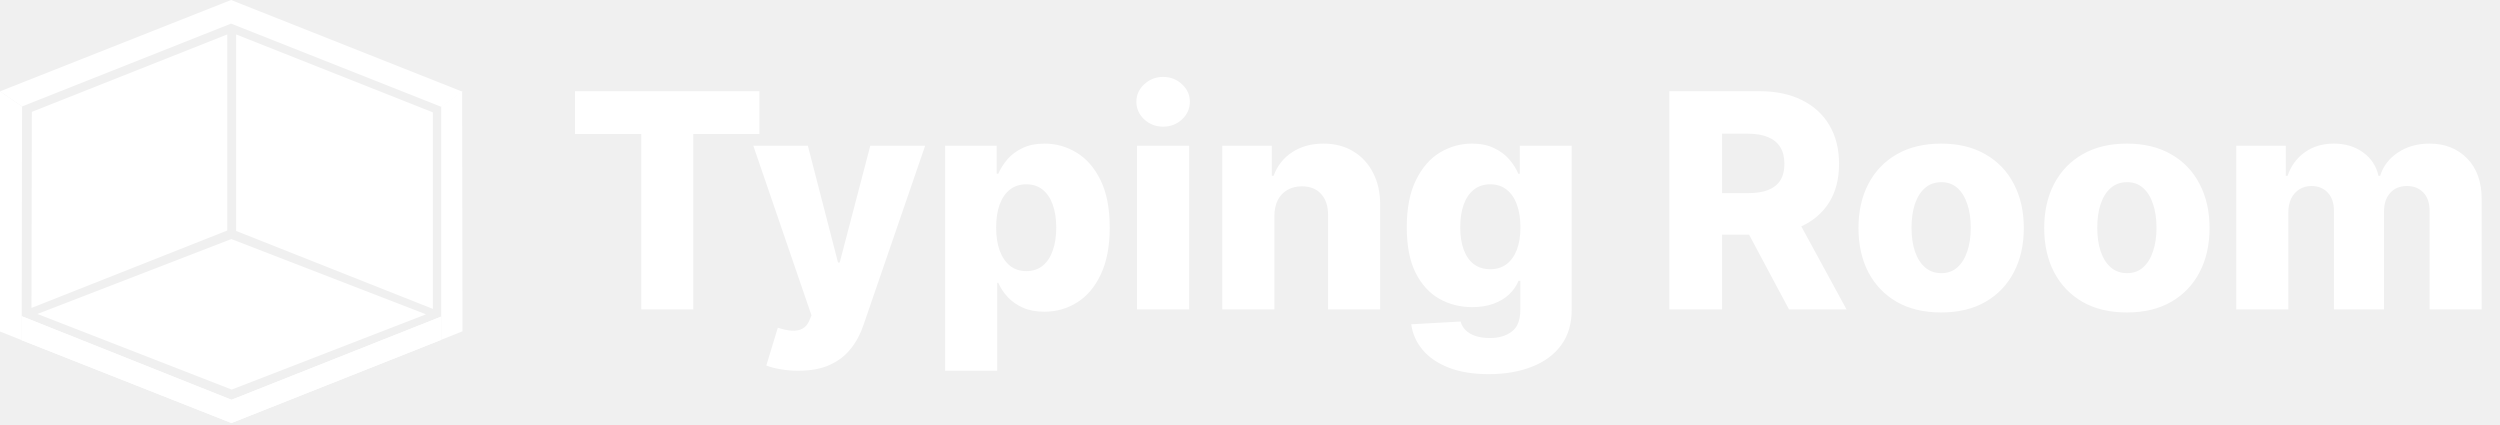
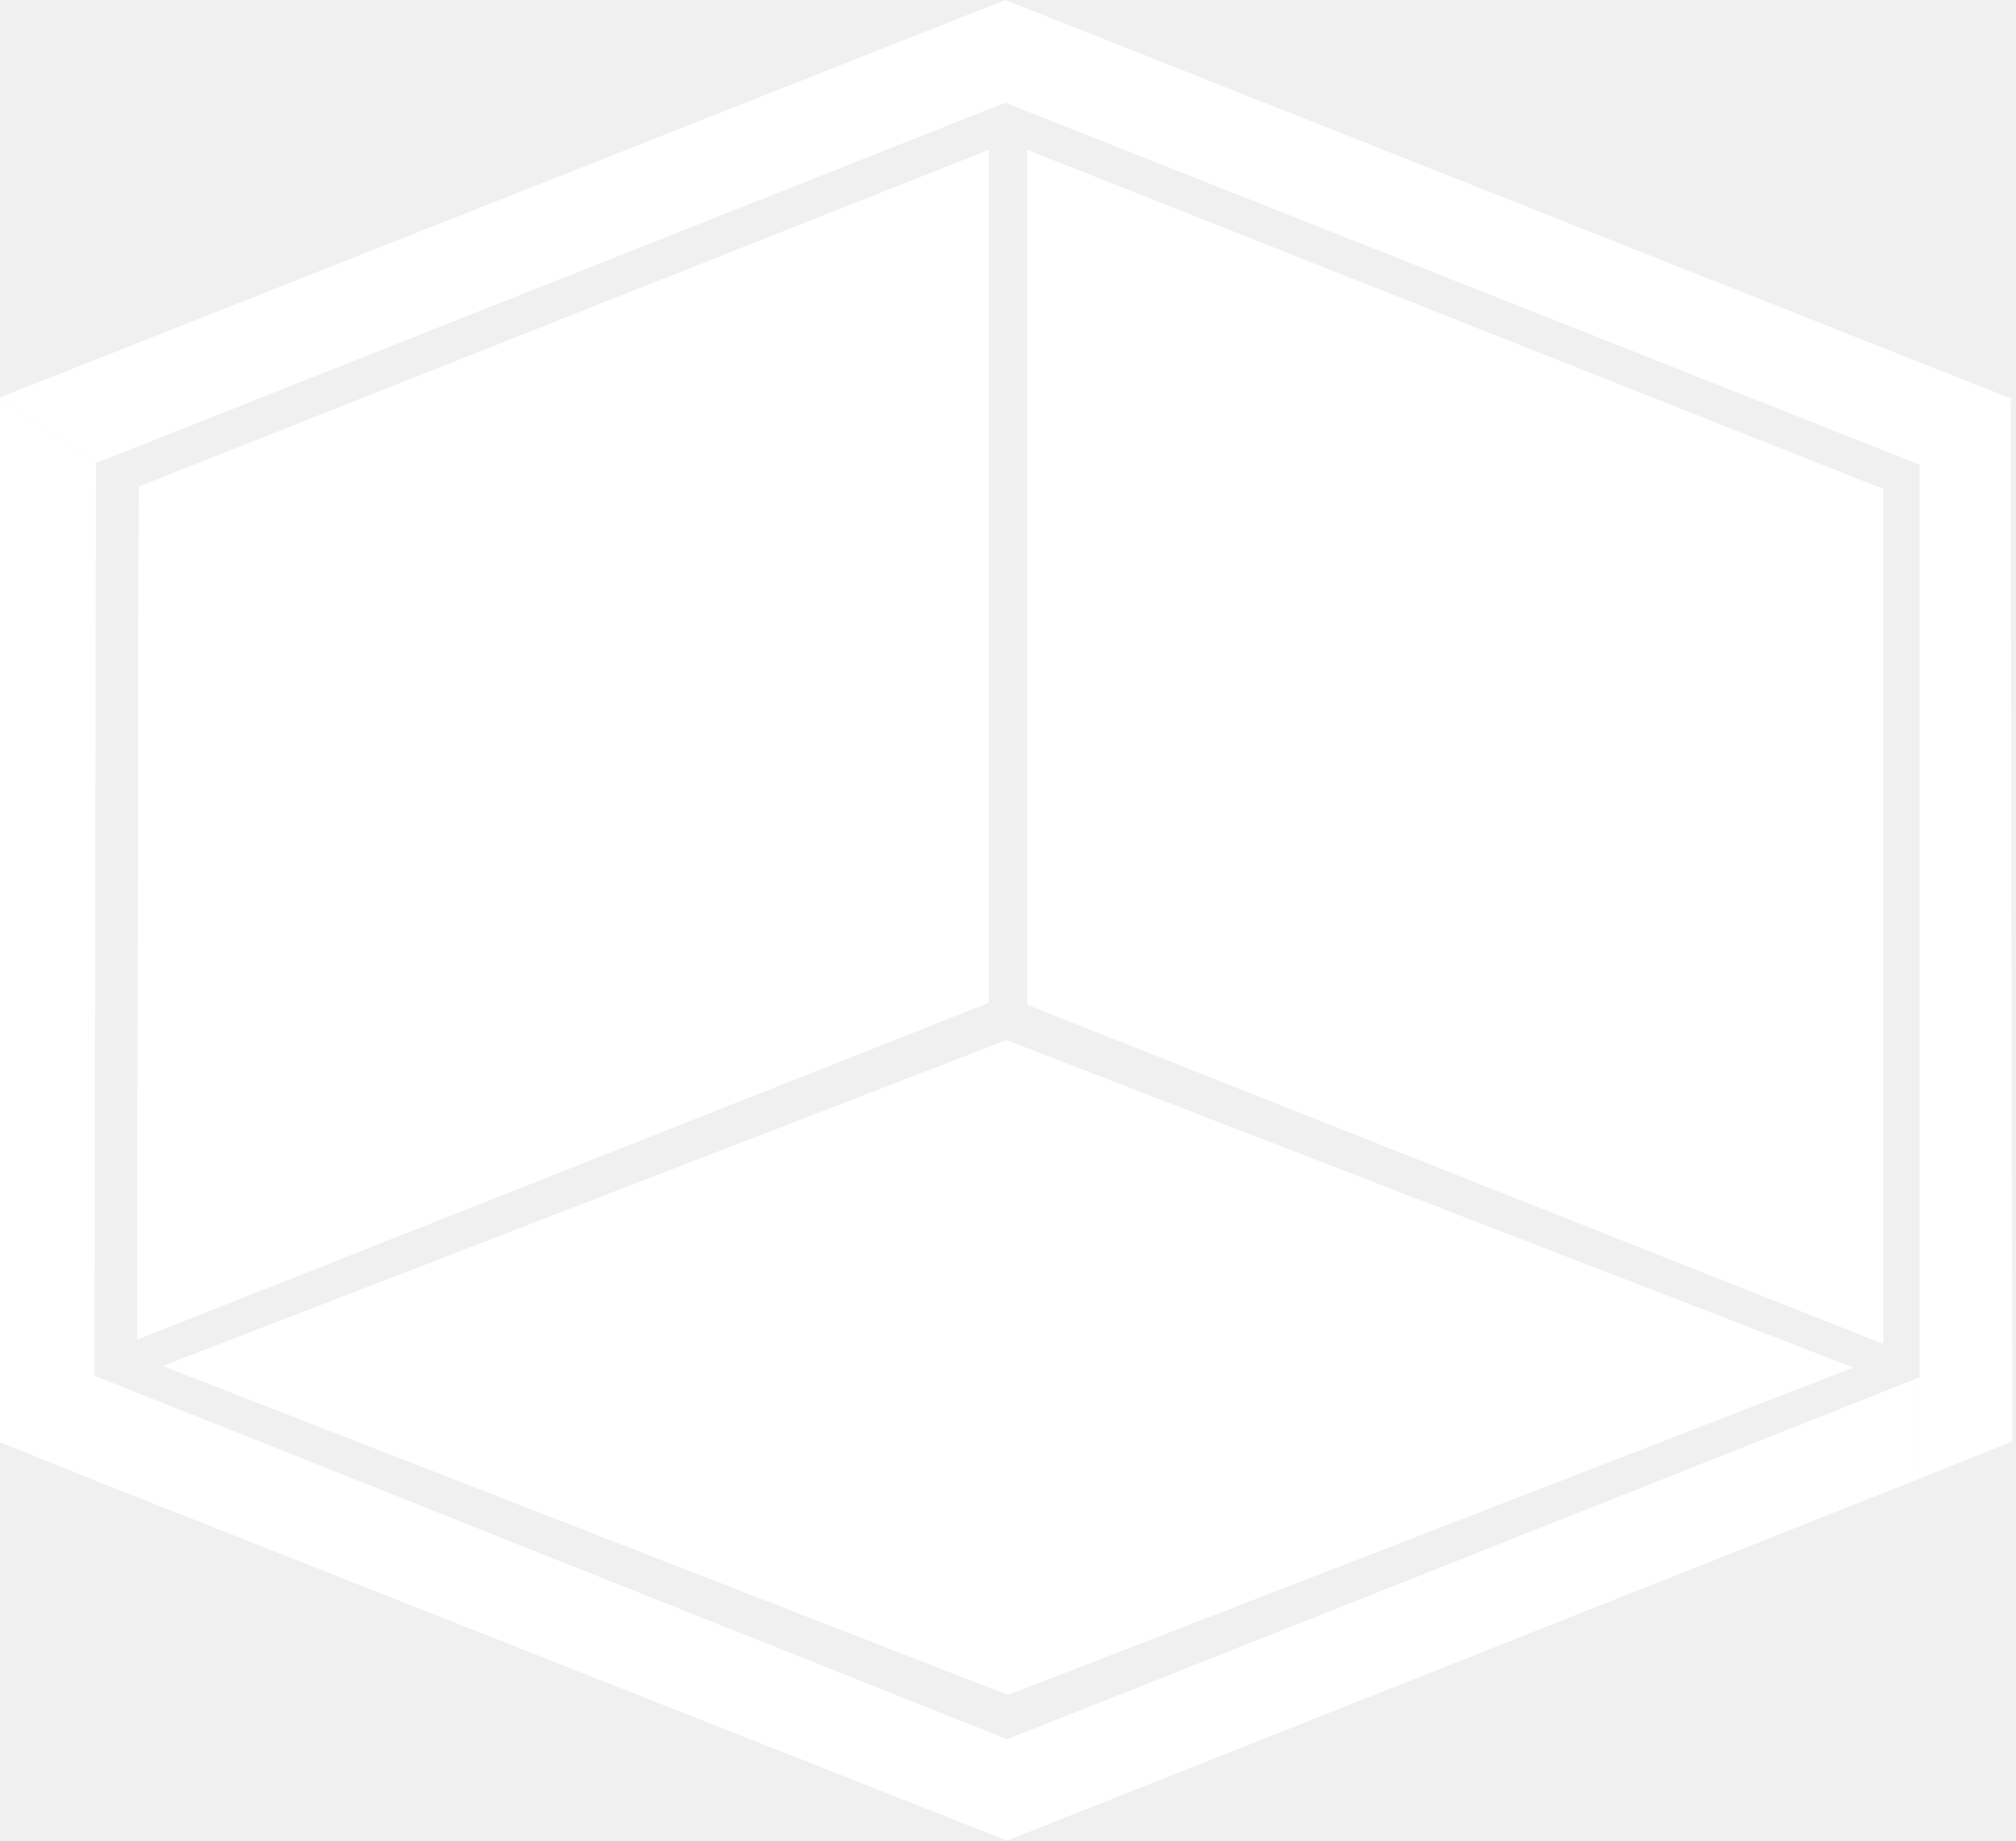
- <svg xmlns="http://www.w3.org/2000/svg" width="800" height="136" viewBox="0 0 800 136" fill="none">
-   <path d="M138.516 35.964L75.554 11.018V73.904L138.516 98.85V35.964Z" fill="white" />
-   <path d="M74.137 124.664L11.963 100.469L74.022 76.498L136.312 100.581L74.137 124.664Z" fill="white" />
-   <path d="M10.19 35.791L10.074 98.535L72.721 73.762V11.018L10.19 35.791Z" fill="white" />
-   <path d="M6.936 108.864V101.185L74.062 127.936L141.188 101.309V108.74L74.062 135.367L6.936 108.864Z" fill="white" />
-   <path d="M0 106.082V29.228L7.059 34.059L6.936 108.864L0 106.082Z" fill="white" />
-   <path d="M141.188 34.074L147.876 29.228L148 106.015L141.188 108.74V34.074Z" fill="white" />
-   <path d="M7.059 34.059L0 29.229L73.938 0L148 29.352L141.188 34.182L73.938 7.555L7.059 34.059Z" fill="white" />
-   <path d="M6.936 108.864V101.185L74.062 127.922V135.367L6.936 108.864Z" fill="white" />
-   <path d="M141.188 108.74V101.309L74.062 127.936V135.367L141.188 108.74Z" fill="white" />
-   <path d="M184 42.886V29.182H243.011V42.886H221.841V99H205.205V42.886H184ZM255.446 118.636C253.446 118.636 251.56 118.477 249.787 118.159C248.014 117.864 246.491 117.466 245.219 116.966L248.901 104.864C250.537 105.409 252.014 105.727 253.332 105.818C254.673 105.909 255.821 105.693 256.776 105.17C257.753 104.67 258.503 103.773 259.026 102.477L259.673 100.909L241.06 46.636H258.514L268.162 84H268.707L278.491 46.636H296.048L276.31 104.011C275.355 106.875 274.003 109.398 272.253 111.58C270.526 113.784 268.287 115.511 265.537 116.761C262.81 118.011 259.446 118.636 255.446 118.636ZM302.44 118.636V46.636H318.94V55.602H319.452C320.134 54.011 321.099 52.477 322.349 51C323.622 49.523 325.236 48.318 327.19 47.386C329.168 46.432 331.531 45.955 334.281 45.955C337.918 45.955 341.315 46.909 344.474 48.818C347.656 50.727 350.224 53.67 352.179 57.648C354.134 61.625 355.111 66.693 355.111 72.852C355.111 78.784 354.168 83.75 352.281 87.75C350.418 91.75 347.895 94.75 344.713 96.75C341.554 98.75 338.043 99.75 334.179 99.75C331.543 99.75 329.259 99.318 327.327 98.454C325.395 97.591 323.77 96.454 322.452 95.046C321.156 93.636 320.156 92.125 319.452 90.511H319.111V118.636H302.44ZM318.77 72.818C318.77 75.636 319.145 78.091 319.895 80.182C320.668 82.273 321.77 83.898 323.202 85.057C324.656 86.193 326.395 86.761 328.418 86.761C330.463 86.761 332.202 86.193 333.634 85.057C335.065 83.898 336.145 82.273 336.872 80.182C337.622 78.091 337.997 75.636 337.997 72.818C337.997 70 337.622 67.557 336.872 65.489C336.145 63.42 335.065 61.818 333.634 60.682C332.224 59.545 330.486 58.977 328.418 58.977C326.372 58.977 324.634 59.534 323.202 60.648C321.77 61.761 320.668 63.352 319.895 65.421C319.145 67.489 318.77 69.954 318.77 72.818ZM363.847 99V46.636H380.517V99H363.847ZM372.199 40.534C369.858 40.534 367.847 39.761 366.165 38.216C364.483 36.648 363.642 34.761 363.642 32.557C363.642 30.375 364.483 28.511 366.165 26.966C367.847 25.398 369.858 24.614 372.199 24.614C374.563 24.614 376.574 25.398 378.233 26.966C379.915 28.511 380.756 30.375 380.756 32.557C380.756 34.761 379.915 36.648 378.233 38.216C376.574 39.761 374.563 40.534 372.199 40.534ZM407.798 69.136V99H391.128V46.636H406.98V56.25H407.56C408.719 53.045 410.696 50.534 413.491 48.716C416.287 46.875 419.616 45.955 423.48 45.955C427.162 45.955 430.355 46.784 433.06 48.443C435.787 50.08 437.901 52.375 439.401 55.33C440.923 58.261 441.673 61.693 441.651 65.625V99H424.98V68.898C425.003 65.989 424.264 63.716 422.764 62.08C421.287 60.443 419.23 59.625 416.594 59.625C414.844 59.625 413.298 60.011 411.957 60.784C410.639 61.534 409.616 62.614 408.889 64.023C408.185 65.432 407.821 67.136 407.798 69.136ZM476.381 119.727C471.403 119.727 467.142 119.034 463.597 117.648C460.051 116.261 457.267 114.364 455.244 111.955C453.222 109.545 452.006 106.818 451.597 103.773L467.381 102.886C467.676 103.955 468.222 104.886 469.017 105.682C469.835 106.477 470.892 107.091 472.188 107.523C473.506 107.955 475.051 108.17 476.824 108.17C479.619 108.17 481.926 107.489 483.744 106.125C485.585 104.784 486.506 102.432 486.506 99.068V89.864H485.926C485.267 91.477 484.267 92.921 482.926 94.193C481.585 95.466 479.915 96.466 477.915 97.193C475.938 97.921 473.665 98.284 471.097 98.284C467.278 98.284 463.778 97.398 460.597 95.625C457.438 93.829 454.903 91.057 452.994 87.307C451.108 83.534 450.165 78.682 450.165 72.75C450.165 66.636 451.142 61.602 453.097 57.648C455.051 53.67 457.608 50.727 460.767 48.818C463.949 46.909 467.369 45.955 471.028 45.955C473.778 45.955 476.131 46.432 478.085 47.386C480.063 48.318 481.688 49.523 482.96 51C484.233 52.477 485.199 54.011 485.858 55.602H486.335V46.636H502.938V99.204C502.938 103.636 501.824 107.375 499.597 110.42C497.369 113.466 494.256 115.773 490.256 117.341C486.256 118.932 481.631 119.727 476.381 119.727ZM476.892 86.148C478.915 86.148 480.642 85.614 482.074 84.546C483.506 83.477 484.608 81.943 485.381 79.943C486.153 77.943 486.54 75.546 486.54 72.75C486.54 69.909 486.153 67.466 485.381 65.421C484.631 63.352 483.528 61.761 482.074 60.648C480.642 59.534 478.915 58.977 476.892 58.977C474.824 58.977 473.074 59.545 471.642 60.682C470.21 61.818 469.119 63.42 468.369 65.489C467.642 67.534 467.278 69.954 467.278 72.75C467.278 75.546 467.653 77.943 468.403 79.943C469.153 81.943 470.233 83.477 471.642 84.546C473.074 85.614 474.824 86.148 476.892 86.148ZM534.19 99V29.182H563.031C568.259 29.182 572.77 30.125 576.565 32.011C580.384 33.875 583.327 36.557 585.395 40.057C587.463 43.534 588.497 47.659 588.497 52.432C588.497 57.273 587.44 61.386 585.327 64.773C583.213 68.136 580.213 70.704 576.327 72.477C572.44 74.227 567.838 75.102 562.52 75.102H544.281V61.807H559.384C561.929 61.807 564.054 61.477 565.759 60.818C567.486 60.136 568.793 59.114 569.679 57.75C570.565 56.364 571.009 54.591 571.009 52.432C571.009 50.273 570.565 48.489 569.679 47.08C568.793 45.648 567.486 44.58 565.759 43.875C564.031 43.148 561.906 42.784 559.384 42.784H551.065V99H534.19ZM573.497 67.091L590.884 99H572.474L555.429 67.091H573.497ZM621.165 99.989C615.665 99.989 610.938 98.864 606.983 96.614C603.051 94.341 600.017 91.182 597.881 87.136C595.767 83.068 594.71 78.352 594.71 72.989C594.71 67.602 595.767 62.886 597.881 58.841C600.017 54.773 603.051 51.614 606.983 49.364C610.938 47.091 615.665 45.955 621.165 45.955C626.665 45.955 631.381 47.091 635.312 49.364C639.267 51.614 642.301 54.773 644.415 58.841C646.551 62.886 647.619 67.602 647.619 72.989C647.619 78.352 646.551 83.068 644.415 87.136C642.301 91.182 639.267 94.341 635.312 96.614C631.381 98.864 626.665 99.989 621.165 99.989ZM621.267 87.409C623.267 87.409 624.96 86.796 626.347 85.568C627.733 84.341 628.79 82.636 629.517 80.454C630.267 78.273 630.642 75.75 630.642 72.886C630.642 69.977 630.267 67.432 629.517 65.25C628.79 63.068 627.733 61.364 626.347 60.136C624.96 58.909 623.267 58.295 621.267 58.295C619.199 58.295 617.449 58.909 616.017 60.136C614.608 61.364 613.528 63.068 612.778 65.25C612.051 67.432 611.688 69.977 611.688 72.886C611.688 75.75 612.051 78.273 612.778 80.454C613.528 82.636 614.608 84.341 616.017 85.568C617.449 86.796 619.199 87.409 621.267 87.409ZM680.602 99.989C675.102 99.989 670.375 98.864 666.42 96.614C662.489 94.341 659.455 91.182 657.318 87.136C655.205 83.068 654.148 78.352 654.148 72.989C654.148 67.602 655.205 62.886 657.318 58.841C659.455 54.773 662.489 51.614 666.42 49.364C670.375 47.091 675.102 45.955 680.602 45.955C686.102 45.955 690.818 47.091 694.75 49.364C698.705 51.614 701.739 54.773 703.852 58.841C705.989 62.886 707.057 67.602 707.057 72.989C707.057 78.352 705.989 83.068 703.852 87.136C701.739 91.182 698.705 94.341 694.75 96.614C690.818 98.864 686.102 99.989 680.602 99.989ZM680.705 87.409C682.705 87.409 684.398 86.796 685.784 85.568C687.17 84.341 688.227 82.636 688.955 80.454C689.705 78.273 690.08 75.75 690.08 72.886C690.08 69.977 689.705 67.432 688.955 65.25C688.227 63.068 687.17 61.364 685.784 60.136C684.398 58.909 682.705 58.295 680.705 58.295C678.636 58.295 676.886 58.909 675.455 60.136C674.045 61.364 672.966 63.068 672.216 65.25C671.489 67.432 671.125 69.977 671.125 72.886C671.125 75.75 671.489 78.273 672.216 80.454C672.966 82.636 674.045 84.341 675.455 85.568C676.886 86.796 678.636 87.409 680.705 87.409ZM715.597 99V46.636H731.449V56.25H732.028C733.119 53.068 734.96 50.557 737.551 48.716C740.142 46.875 743.233 45.955 746.824 45.955C750.46 45.955 753.574 46.886 756.165 48.75C758.756 50.614 760.403 53.114 761.108 56.25H761.653C762.631 53.136 764.54 50.648 767.381 48.784C770.222 46.898 773.574 45.955 777.438 45.955C782.392 45.955 786.415 47.545 789.506 50.727C792.597 53.886 794.142 58.227 794.142 63.75V99H777.472V67.568C777.472 64.954 776.801 62.966 775.46 61.602C774.119 60.216 772.381 59.523 770.244 59.523C767.949 59.523 766.142 60.273 764.824 61.773C763.528 63.25 762.881 65.239 762.881 67.739V99H746.858V67.398C746.858 64.966 746.199 63.045 744.881 61.636C743.563 60.227 741.824 59.523 739.665 59.523C738.21 59.523 736.926 59.875 735.812 60.58C734.699 61.261 733.824 62.239 733.188 63.511C732.574 64.784 732.267 66.284 732.267 68.011V99H715.597Z" fill="white" />
+ <svg xmlns="http://www.w3.org/2000/svg" width="471" height="430" viewBox="0 0 471 430" fill="none">
+   <path d="M440 114.24L240 35V234.76L440 314V114.24Z" fill="white" />
+   <path d="M235.5 396L38 319.144L235.136 243L433 319.5L235.5 396Z" fill="white" />
+   <path d="M32.368 113.693L32 313L231 234.307V35L32.368 113.693Z" fill="white" />
+   <path d="M22.031 345.81V321.418L235.261 406.395L448.49 321.812V345.416L235.261 430L22.031 345.81Z" fill="white" />
+   <path d="M0 336.975V92.845L22.424 108.189L22.031 345.81L0 336.975Z" fill="white" />
+   <path d="M448.49 108.238L469.735 92.845L470.128 336.761L448.49 345.416V108.238Z" fill="white" />
+   <path d="M22.424 108.188L0 92.845L234.867 0L470.128 93.239L448.49 108.582L234.867 23.998L22.424 108.188Z" fill="white" />
+   <path d="M22.031 345.81V321.418L235.261 406.349V430L22.031 345.81Z" fill="white" />
+   <path d="M448.49 345.416V321.812L235.261 406.395V430L448.49 345.416Z" fill="white" />
</svg>
